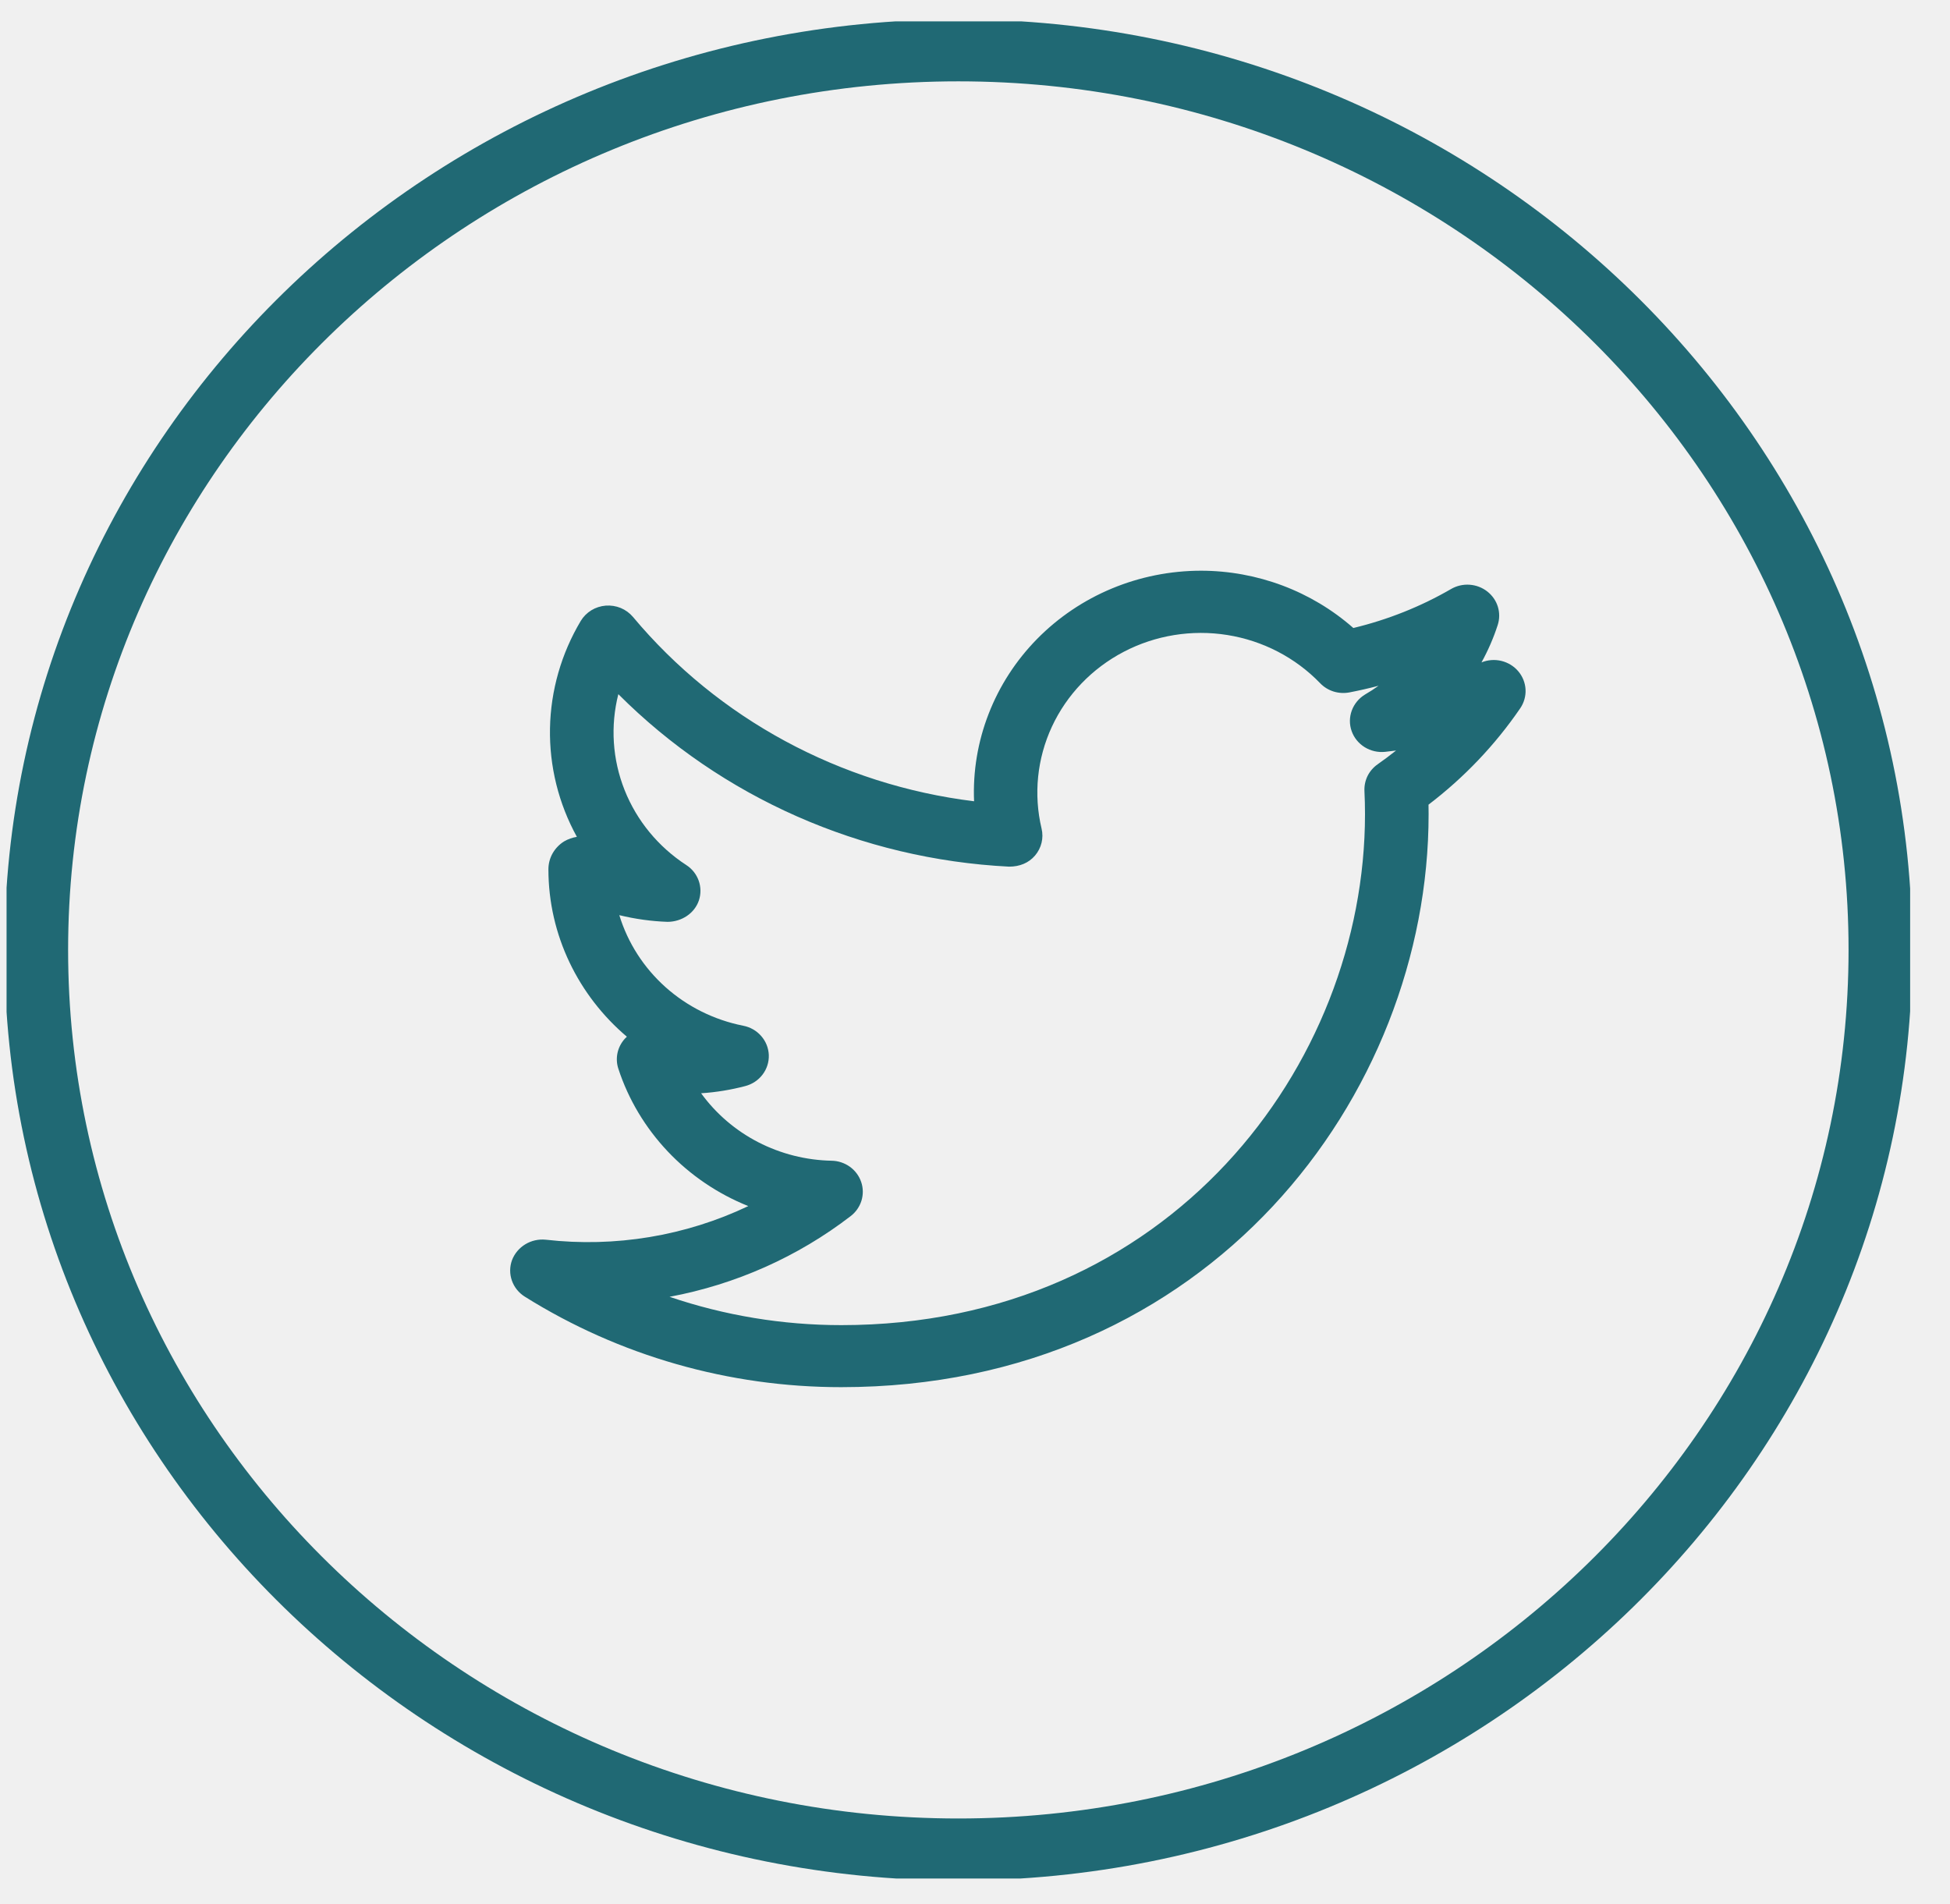
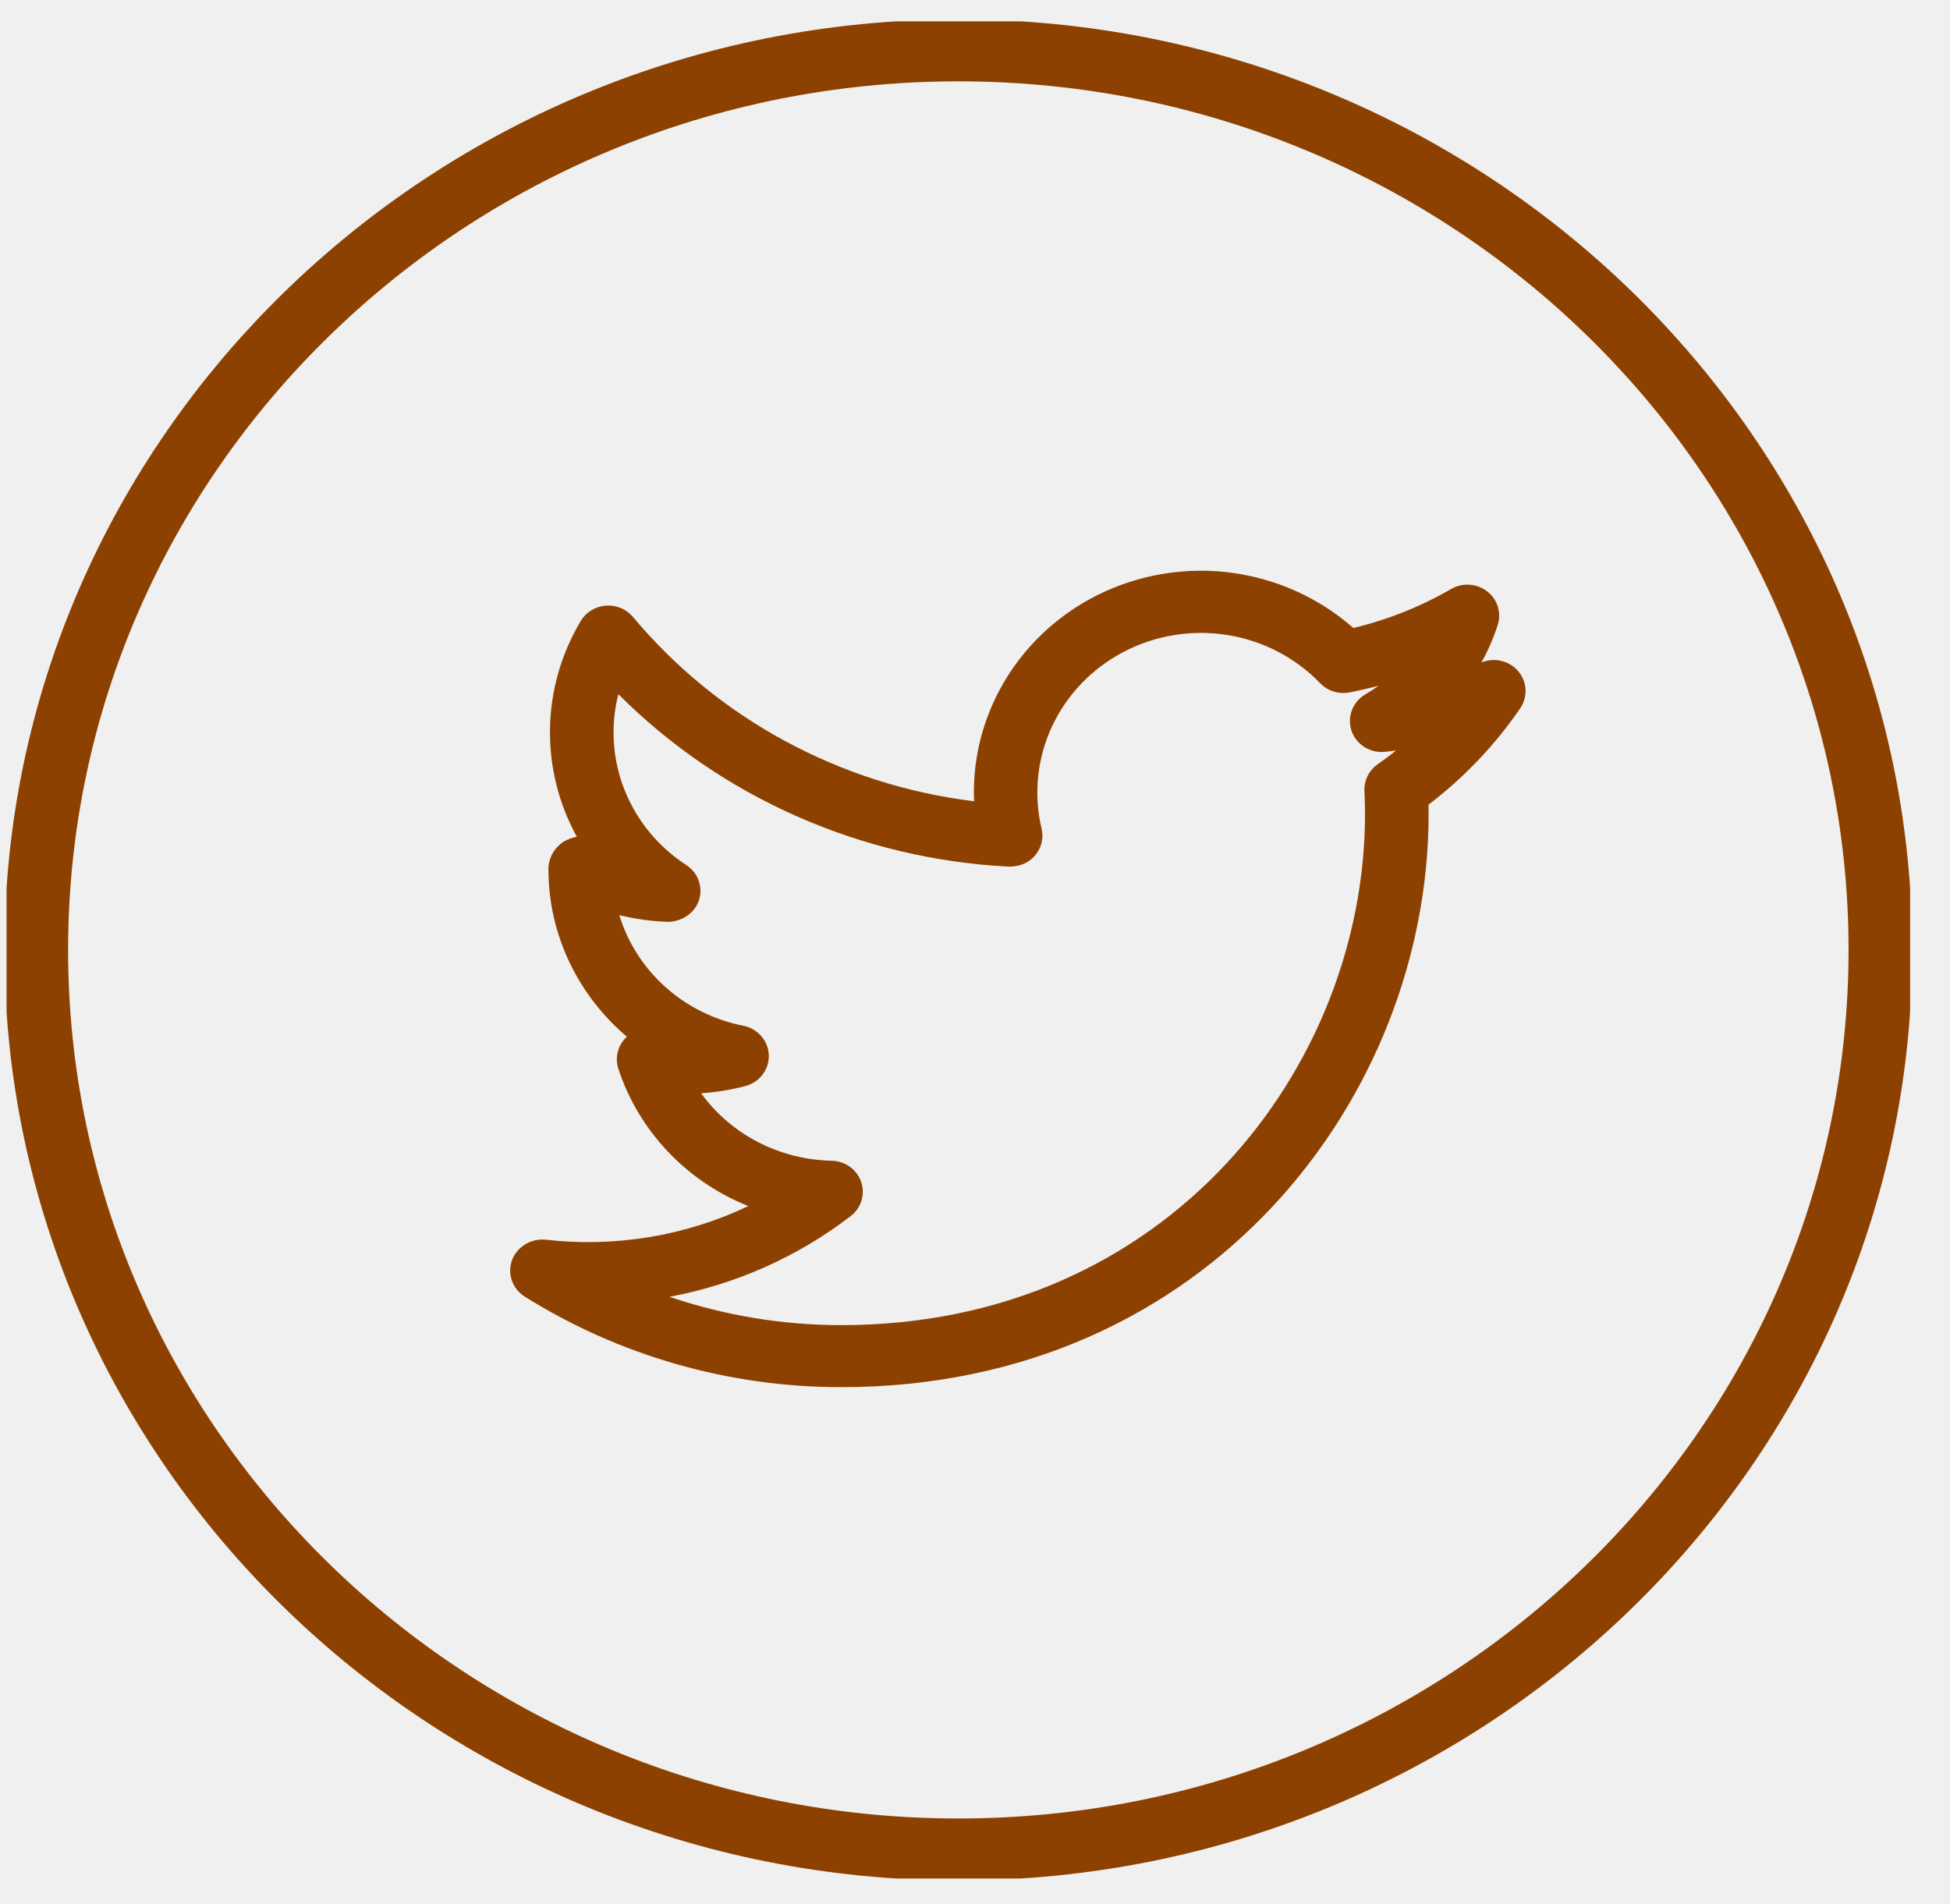
<svg xmlns="http://www.w3.org/2000/svg" width="42" height="41" viewBox="0 0 42 41" fill="none">
  <g clip-path="url(#clip0_80_248)">
-     <path d="M20.641 0.417C9.314 0.417 0.096 9.407 0.096 20.459C0.096 31.512 9.314 40.502 20.641 40.502C31.969 40.502 41.186 31.512 41.186 20.459C41.186 9.407 31.969 0.417 20.641 0.417ZM20.641 39.167C10.069 39.167 1.467 30.774 1.467 20.459C1.467 10.145 10.069 1.752 20.641 1.752C31.214 1.752 39.815 10.145 39.815 20.459C39.815 30.774 31.214 39.167 20.641 39.167Z" fill="#206974" />
-     <path d="M31.909 14.267C32.051 14.01 32.168 13.741 32.258 13.463C32.3 13.334 32.301 13.196 32.261 13.066C32.221 12.937 32.141 12.823 32.032 12.738C31.924 12.654 31.792 12.604 31.654 12.594C31.515 12.584 31.377 12.616 31.258 12.684C30.601 13.065 29.89 13.348 29.149 13.526C28.248 12.733 27.079 12.293 25.866 12.292C25.207 12.293 24.555 12.423 23.949 12.675C23.343 12.927 22.796 13.296 22.339 13.76C21.883 14.224 21.527 14.773 21.294 15.374C21.06 15.975 20.953 16.616 20.98 17.258C18.098 16.904 15.467 15.482 13.632 13.286C13.561 13.203 13.471 13.137 13.37 13.095C13.268 13.053 13.157 13.036 13.047 13.044C12.937 13.053 12.83 13.087 12.737 13.144C12.643 13.202 12.565 13.28 12.509 13.373C12.089 14.077 11.861 14.874 11.846 15.688C11.831 16.502 12.03 17.307 12.425 18.024C12.328 18.04 12.235 18.073 12.15 18.122C12.047 18.186 11.962 18.275 11.902 18.38C11.843 18.485 11.812 18.603 11.812 18.723C11.812 20.142 12.459 21.445 13.502 22.329L13.457 22.373C13.379 22.46 13.324 22.566 13.3 22.679C13.276 22.793 13.282 22.91 13.319 23.021C13.536 23.683 13.9 24.29 14.383 24.801C14.866 25.311 15.458 25.713 16.117 25.977C14.764 26.621 13.249 26.872 11.753 26.701C11.6 26.686 11.445 26.72 11.314 26.8C11.182 26.88 11.082 27 11.028 27.141C10.976 27.283 10.975 27.438 11.025 27.581C11.075 27.724 11.173 27.846 11.304 27.928C13.337 29.201 15.702 29.878 18.119 29.877C26.037 29.877 30.77 23.602 30.77 17.536L30.768 17.331C31.536 16.746 32.202 16.046 32.743 15.256C32.825 15.136 32.865 14.994 32.858 14.851C32.85 14.707 32.796 14.57 32.702 14.459C32.609 14.348 32.481 14.27 32.338 14.235C32.195 14.2 32.044 14.212 31.909 14.267ZM29.673 16.461C29.58 16.526 29.505 16.613 29.455 16.713C29.406 16.814 29.383 16.925 29.388 17.037C29.396 17.202 29.4 17.369 29.4 17.535C29.4 22.945 25.181 28.541 18.12 28.541C16.86 28.541 15.61 28.335 14.421 27.931C15.845 27.665 17.183 27.069 18.322 26.193C18.433 26.108 18.514 25.991 18.555 25.859C18.595 25.727 18.593 25.586 18.548 25.456C18.503 25.325 18.418 25.211 18.304 25.129C18.19 25.048 18.053 25.002 17.912 25C17.36 24.989 16.818 24.852 16.329 24.6C15.841 24.348 15.42 23.987 15.101 23.547C15.425 23.526 15.743 23.473 16.052 23.392C16.201 23.353 16.333 23.266 16.425 23.144C16.517 23.023 16.564 22.875 16.559 22.724C16.553 22.573 16.496 22.429 16.395 22.314C16.295 22.199 16.158 22.121 16.006 22.092C15.382 21.968 14.804 21.681 14.335 21.262C13.865 20.842 13.521 20.306 13.339 19.711C13.68 19.794 14.03 19.843 14.38 19.855C14.681 19.853 14.96 19.673 15.054 19.391C15.147 19.108 15.037 18.797 14.782 18.632C14.179 18.24 13.715 17.676 13.453 17.017C13.191 16.358 13.144 15.637 13.318 14.951C15.543 17.179 18.549 18.505 21.733 18.666C21.958 18.667 22.156 18.588 22.293 18.427C22.43 18.266 22.483 18.052 22.434 17.847C22.259 17.111 22.337 16.339 22.657 15.65C22.977 14.962 23.52 14.396 24.203 14.039C24.886 13.682 25.671 13.555 26.435 13.677C27.2 13.799 27.902 14.164 28.433 14.714C28.512 14.797 28.612 14.859 28.723 14.894C28.833 14.928 28.951 14.935 29.066 14.913C29.277 14.872 29.486 14.825 29.692 14.77C29.599 14.837 29.502 14.9 29.402 14.958C29.27 15.038 29.169 15.159 29.116 15.302C29.063 15.445 29.061 15.601 29.112 15.745C29.162 15.889 29.262 16.012 29.393 16.093C29.525 16.174 29.681 16.21 29.836 16.193L30.069 16.165C29.94 16.268 29.808 16.366 29.673 16.461Z" fill="#206974" />
+     <path d="M20.641 0.417C9.314 0.417 0.096 9.407 0.096 20.459C0.096 31.512 9.314 40.502 20.641 40.502C31.969 40.502 41.186 31.512 41.186 20.459C41.186 9.407 31.969 0.417 20.641 0.417ZM20.641 39.167C10.069 39.167 1.467 30.774 1.467 20.459C1.467 10.145 10.069 1.752 20.641 1.752C31.214 1.752 39.815 10.145 39.815 20.459C39.815 30.774 31.214 39.167 20.641 39.167Z" style="fill: rgb(141, 65, 1);" />
+     <path d="M31.909 14.267C32.051 14.01 32.168 13.741 32.258 13.463C32.3 13.334 32.301 13.196 32.261 13.066C32.221 12.937 32.141 12.823 32.032 12.738C31.924 12.654 31.792 12.604 31.654 12.594C31.515 12.584 31.377 12.616 31.258 12.684C30.601 13.065 29.89 13.348 29.149 13.526C28.248 12.733 27.079 12.293 25.866 12.292C25.207 12.293 24.555 12.423 23.949 12.675C23.343 12.927 22.796 13.296 22.339 13.76C21.883 14.224 21.527 14.773 21.294 15.374C21.06 15.975 20.953 16.616 20.98 17.258C18.098 16.904 15.467 15.482 13.632 13.286C13.561 13.203 13.471 13.137 13.37 13.095C13.268 13.053 13.157 13.036 13.047 13.044C12.937 13.053 12.83 13.087 12.737 13.144C12.643 13.202 12.565 13.28 12.509 13.373C12.089 14.077 11.861 14.874 11.846 15.688C11.831 16.502 12.03 17.307 12.425 18.024C12.328 18.04 12.235 18.073 12.15 18.122C12.047 18.186 11.962 18.275 11.902 18.38C11.843 18.485 11.812 18.603 11.812 18.723C11.812 20.142 12.459 21.445 13.502 22.329L13.457 22.373C13.379 22.46 13.324 22.566 13.3 22.679C13.276 22.793 13.282 22.91 13.319 23.021C13.536 23.683 13.9 24.29 14.383 24.801C14.866 25.311 15.458 25.713 16.117 25.977C14.764 26.621 13.249 26.872 11.753 26.701C11.6 26.686 11.445 26.72 11.314 26.8C11.182 26.88 11.082 27 11.028 27.141C10.976 27.283 10.975 27.438 11.025 27.581C11.075 27.724 11.173 27.846 11.304 27.928C13.337 29.201 15.702 29.878 18.119 29.877C26.037 29.877 30.77 23.602 30.77 17.536L30.768 17.331C31.536 16.746 32.202 16.046 32.743 15.256C32.825 15.136 32.865 14.994 32.858 14.851C32.85 14.707 32.796 14.57 32.702 14.459C32.609 14.348 32.481 14.27 32.338 14.235C32.195 14.2 32.044 14.212 31.909 14.267ZM29.673 16.461C29.58 16.526 29.505 16.613 29.455 16.713C29.406 16.814 29.383 16.925 29.388 17.037C29.396 17.202 29.4 17.369 29.4 17.535C29.4 22.945 25.181 28.541 18.12 28.541C16.86 28.541 15.61 28.335 14.421 27.931C15.845 27.665 17.183 27.069 18.322 26.193C18.433 26.108 18.514 25.991 18.555 25.859C18.595 25.727 18.593 25.586 18.548 25.456C18.503 25.325 18.418 25.211 18.304 25.129C18.19 25.048 18.053 25.002 17.912 25C17.36 24.989 16.818 24.852 16.329 24.6C15.841 24.348 15.42 23.987 15.101 23.547C15.425 23.526 15.743 23.473 16.052 23.392C16.201 23.353 16.333 23.266 16.425 23.144C16.517 23.023 16.564 22.875 16.559 22.724C16.553 22.573 16.496 22.429 16.395 22.314C16.295 22.199 16.158 22.121 16.006 22.092C15.382 21.968 14.804 21.681 14.335 21.262C13.865 20.842 13.521 20.306 13.339 19.711C13.68 19.794 14.03 19.843 14.38 19.855C14.681 19.853 14.96 19.673 15.054 19.391C15.147 19.108 15.037 18.797 14.782 18.632C14.179 18.24 13.715 17.676 13.453 17.017C13.191 16.358 13.144 15.637 13.318 14.951C15.543 17.179 18.549 18.505 21.733 18.666C21.958 18.667 22.156 18.588 22.293 18.427C22.43 18.266 22.483 18.052 22.434 17.847C22.259 17.111 22.337 16.339 22.657 15.65C22.977 14.962 23.52 14.396 24.203 14.039C24.886 13.682 25.671 13.555 26.435 13.677C27.2 13.799 27.902 14.164 28.433 14.714C28.512 14.797 28.612 14.859 28.723 14.894C28.833 14.928 28.951 14.935 29.066 14.913C29.277 14.872 29.486 14.825 29.692 14.77C29.599 14.837 29.502 14.9 29.402 14.958C29.27 15.038 29.169 15.159 29.116 15.302C29.063 15.445 29.061 15.601 29.112 15.745C29.162 15.889 29.262 16.012 29.393 16.093C29.525 16.174 29.681 16.21 29.836 16.193L30.069 16.165C29.94 16.268 29.808 16.366 29.673 16.461Z" style="fill: rgb(141, 65, 1);" />
  </g>
  <defs>
    <clipPath id="clip0_80_248">
      <rect width="41" height="40" fill="white" transform="translate(0.141357 0.459961)" />
    </clipPath>
  </defs>
</svg>
